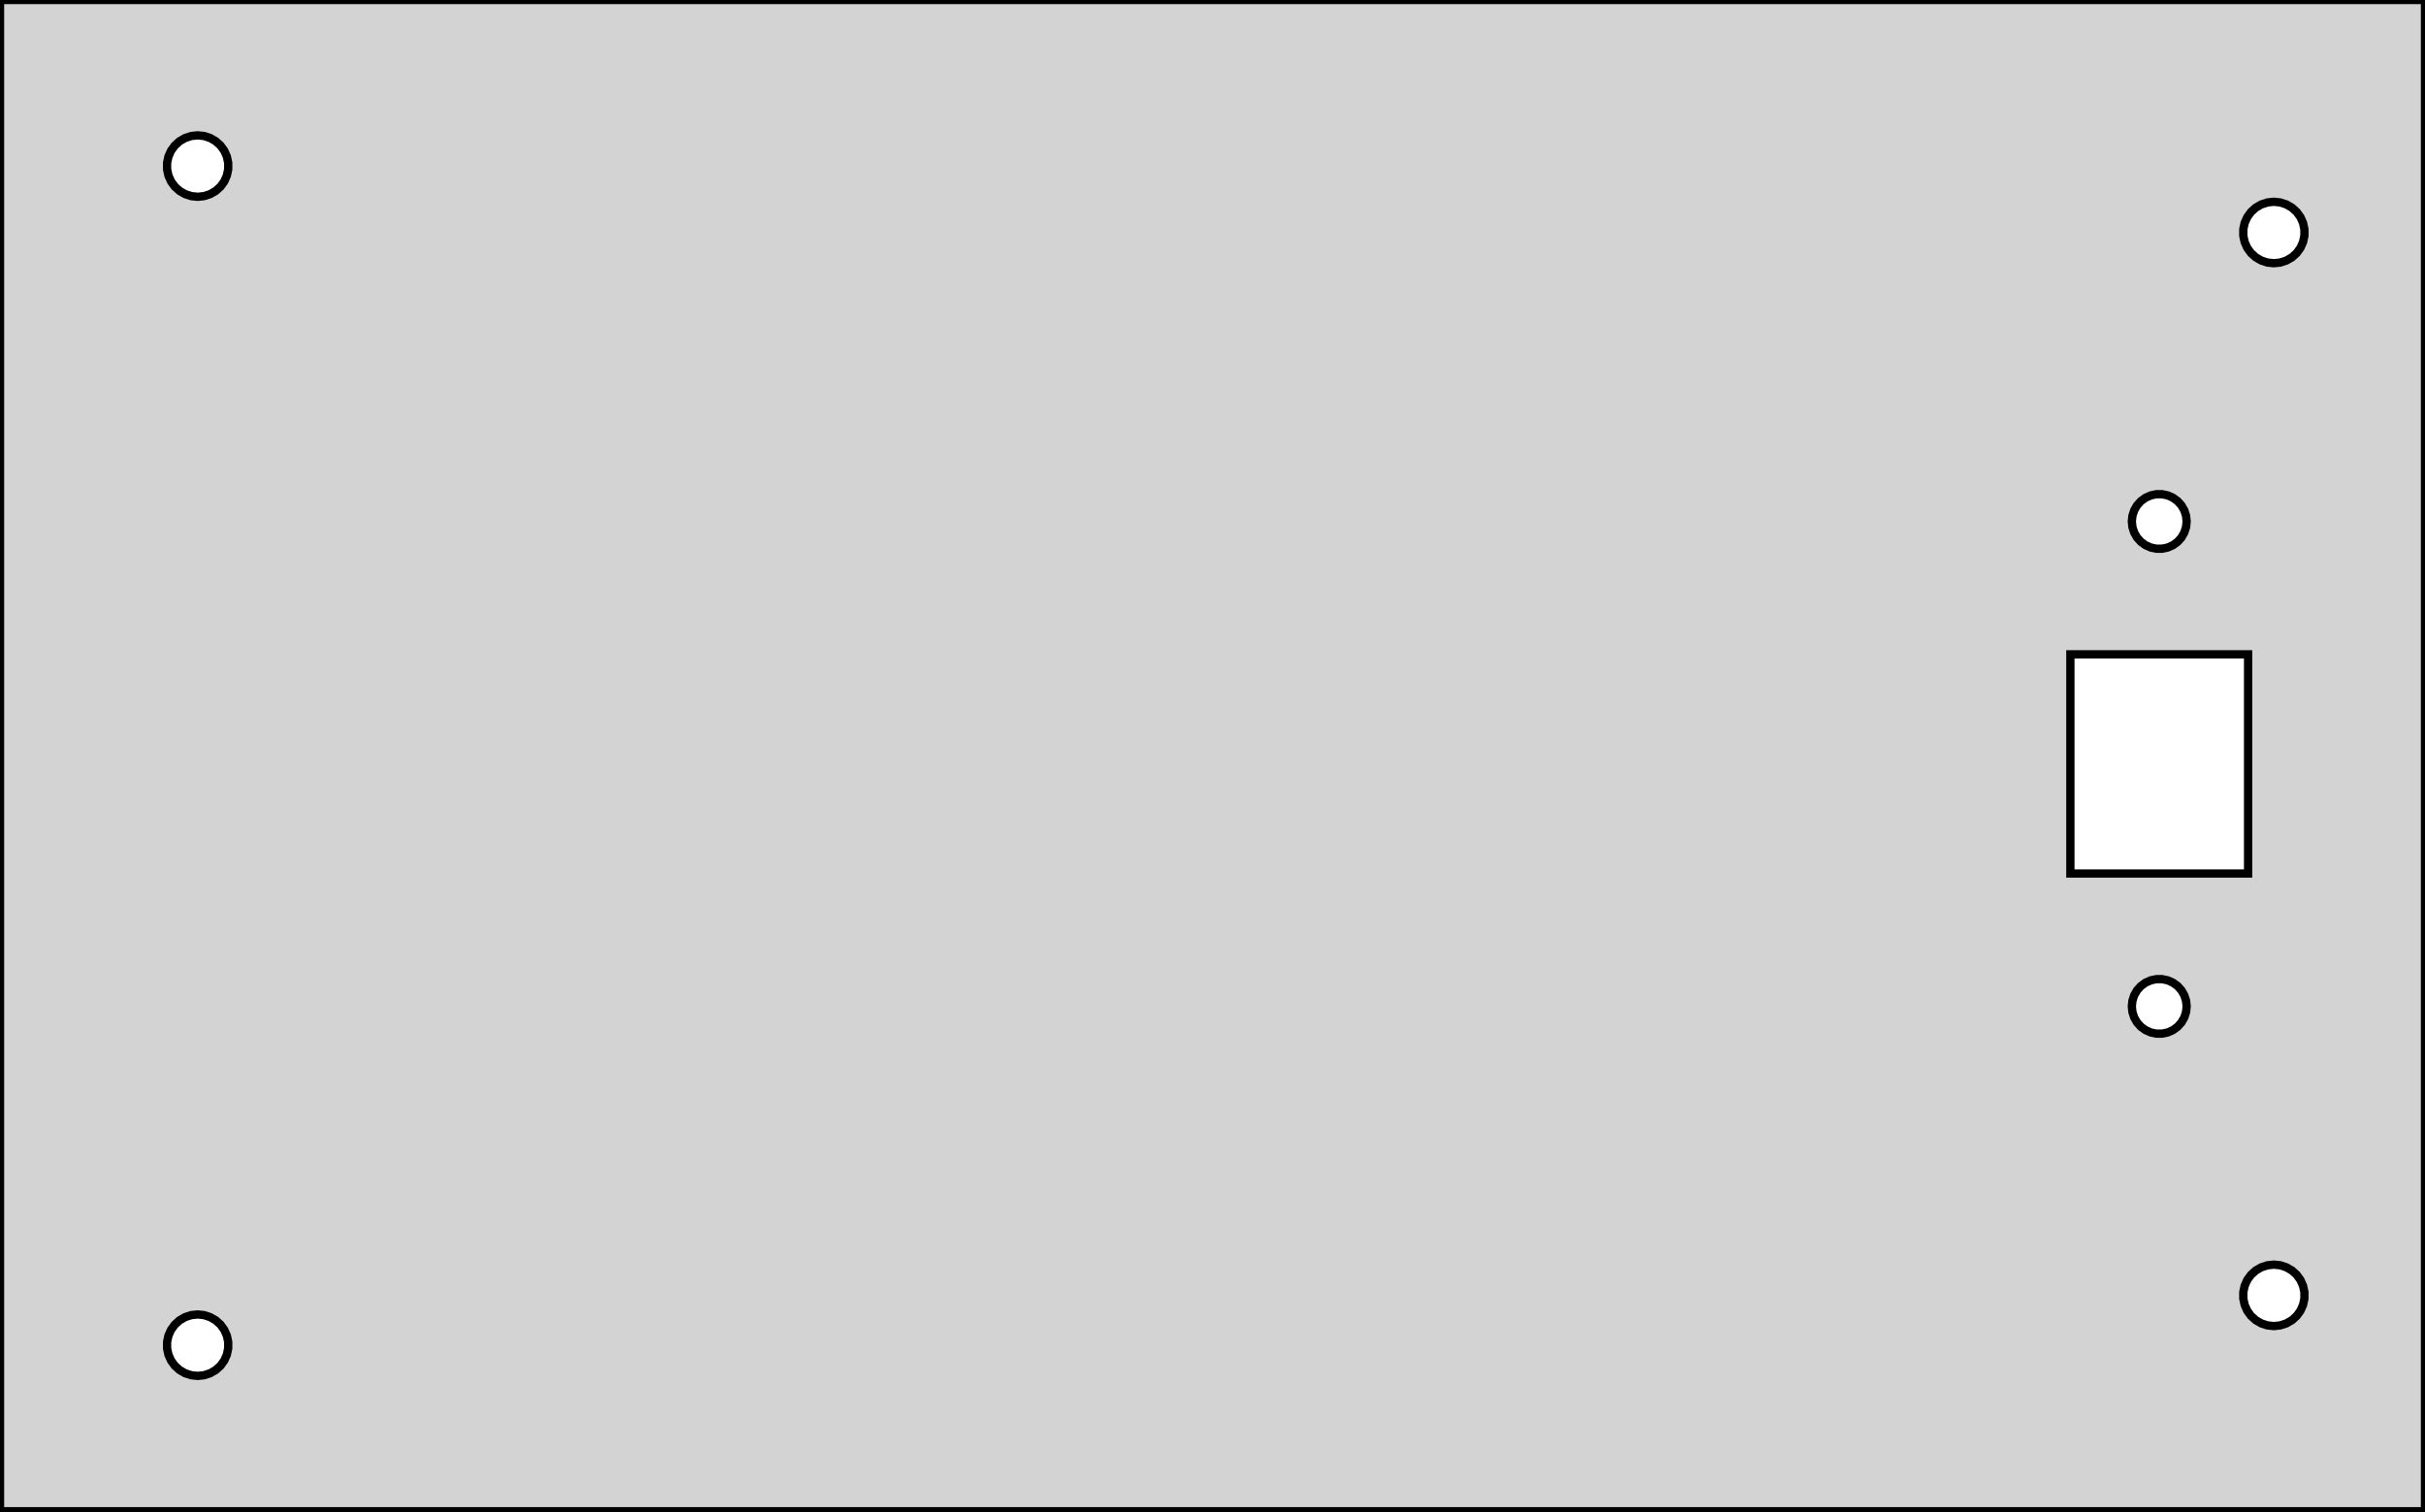
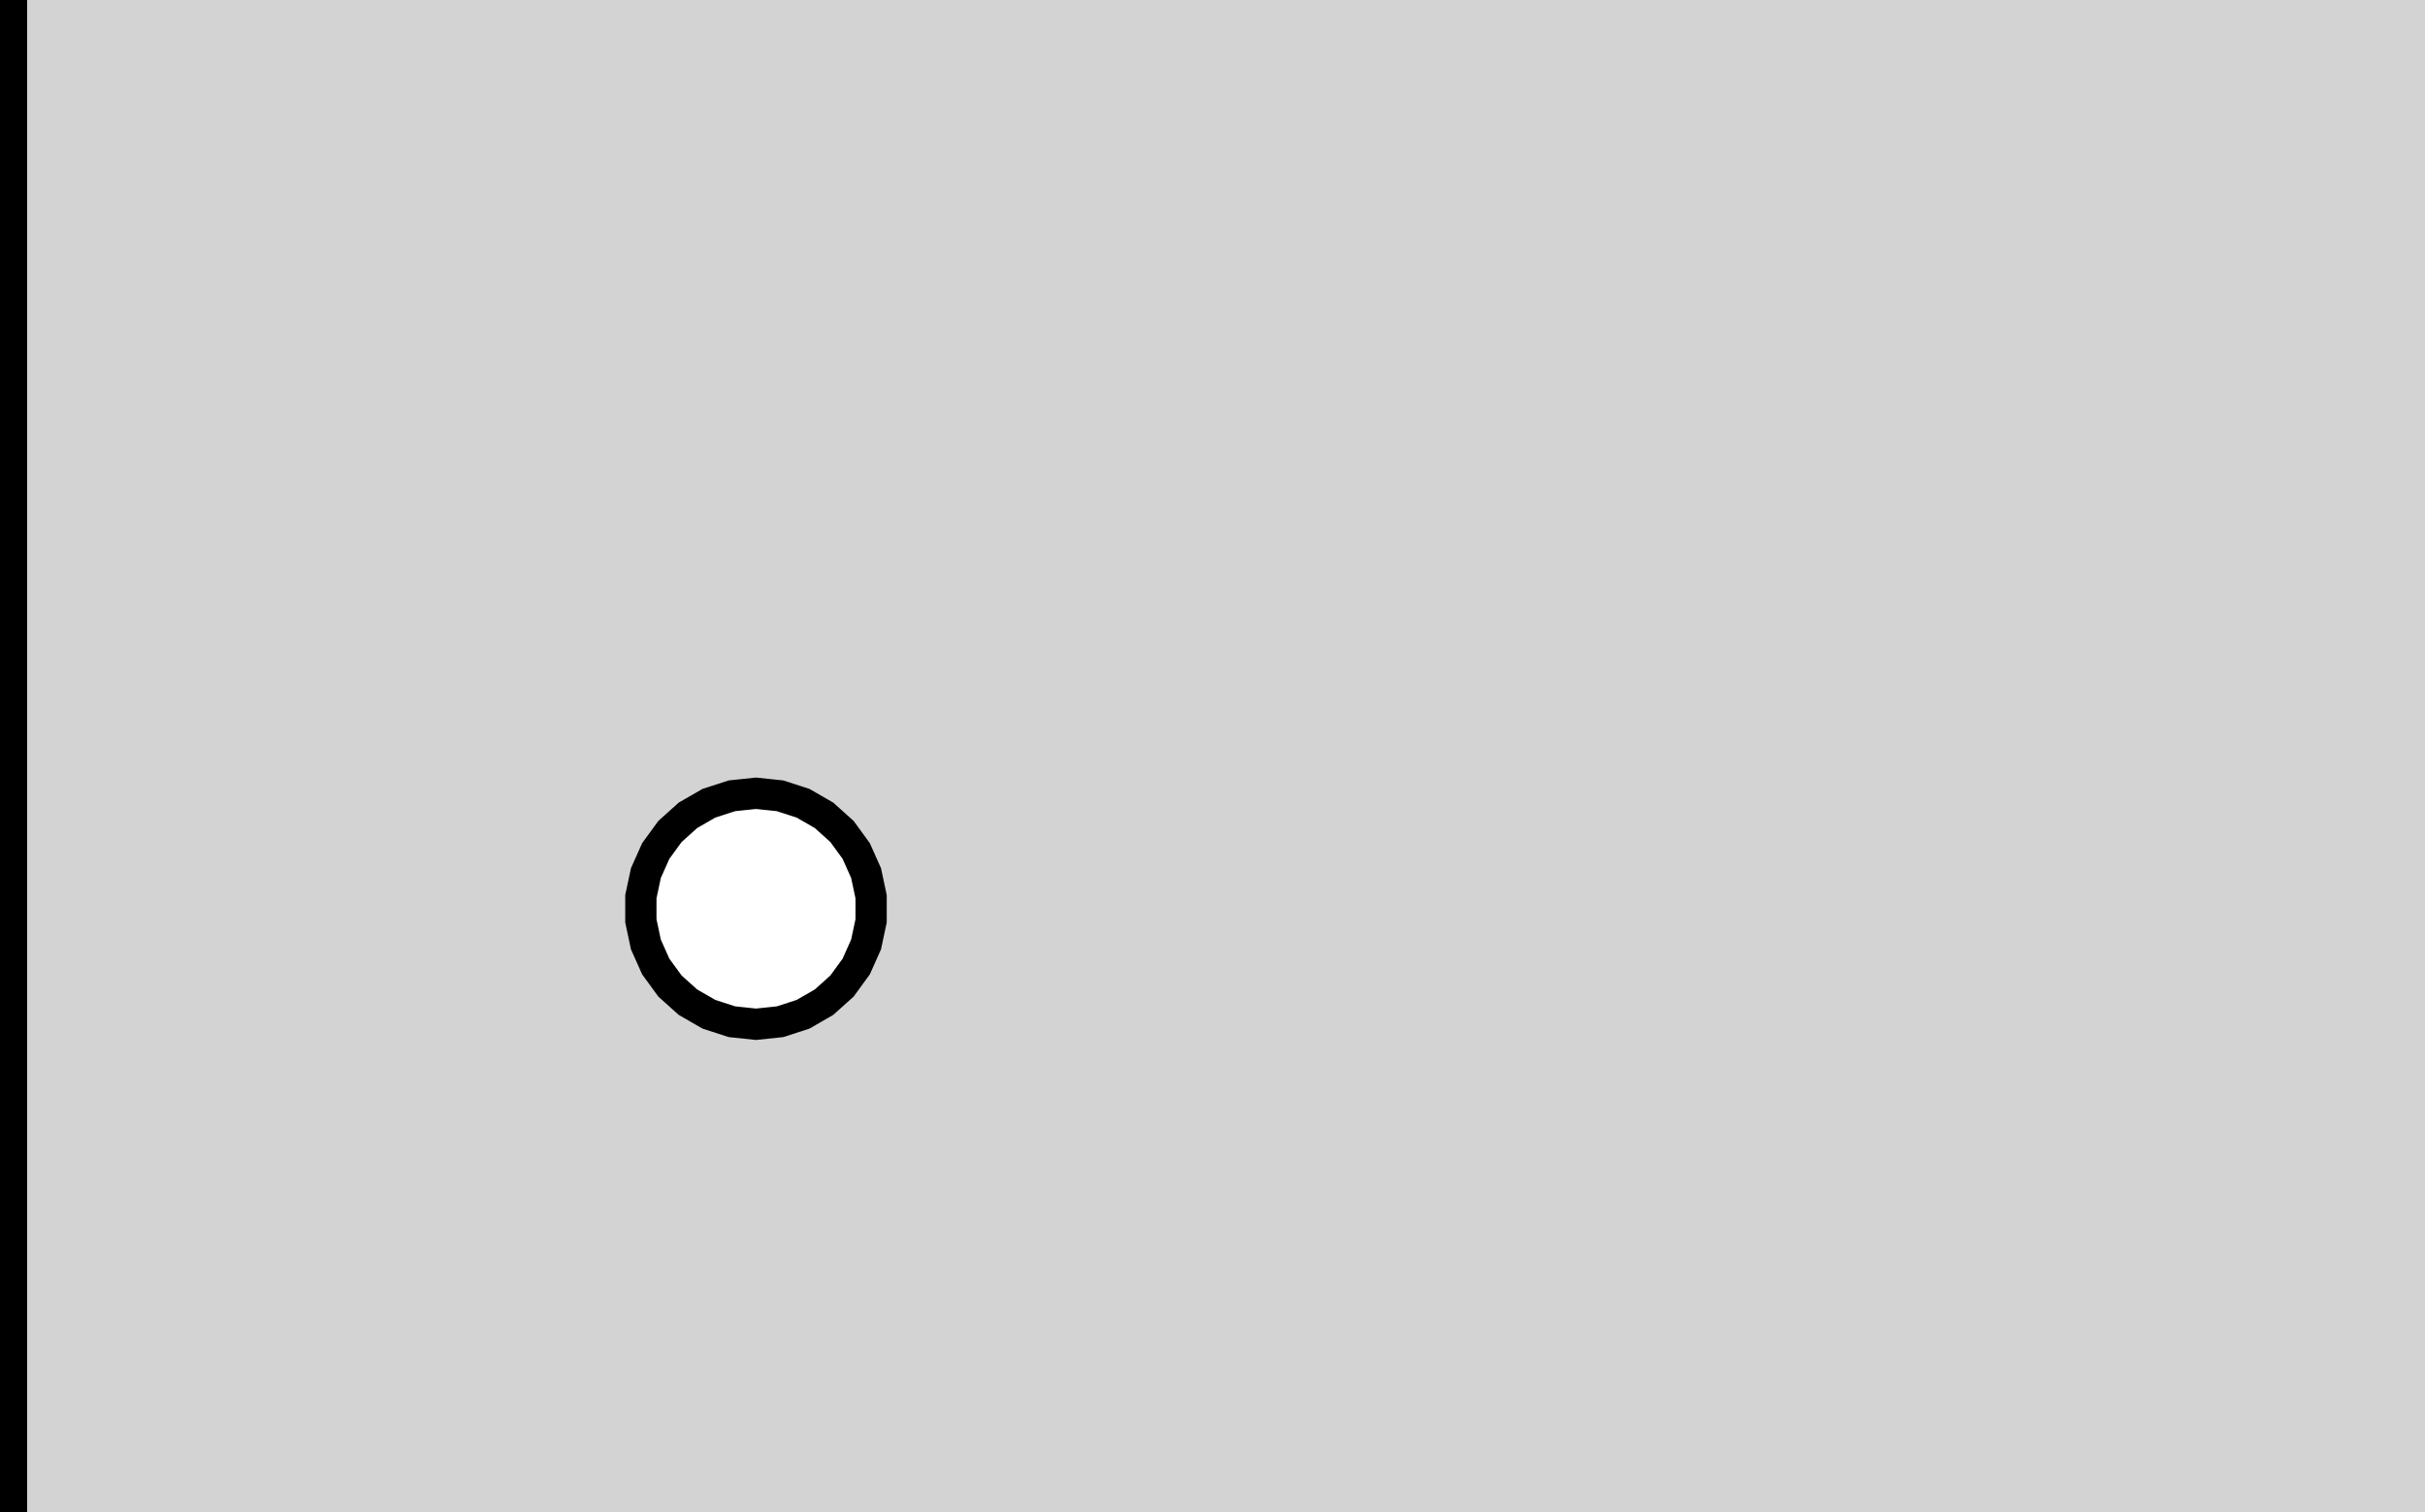
- <svg xmlns="http://www.w3.org/2000/svg" width="146" height="91" viewBox="-2 14 146 91" version="1.1">
-   <path d=" M 144,14 L -2,14 L -2,105 L 144,105 z M 9.515,25.81 L 9.148,25.69 L 8.813,25.497 L 8.525,25.238 L 8.298,24.925 L 8.141,24.572  L 8.06,24.193 L 8.06,23.807 L 8.141,23.428 L 8.298,23.075 L 8.525,22.762 L 8.813,22.503  L 9.148,22.31 L 9.515,22.19 L 9.9,22.15 L 10.285,22.19 L 10.652,22.31 L 10.987,22.503  L 11.275,22.762 L 11.502,23.075 L 11.659,23.428 L 11.74,23.807 L 11.74,24.193 L 11.659,24.572  L 11.502,24.925 L 11.275,25.238 L 10.987,25.497 L 10.652,25.69 L 10.285,25.81 L 9.9,25.85  z M 134.515,29.81 L 134.148,29.69 L 133.813,29.497 L 133.525,29.238 L 133.298,28.925 L 133.141,28.572  L 133.06,28.193 L 133.06,27.807 L 133.141,27.428 L 133.298,27.075 L 133.525,26.762 L 133.813,26.503  L 134.148,26.31 L 134.515,26.19 L 134.9,26.15 L 135.285,26.19 L 135.652,26.31 L 135.987,26.503  L 136.275,26.762 L 136.502,27.075 L 136.659,27.428 L 136.74,27.807 L 136.74,28.193 L 136.659,28.572  L 136.502,28.925 L 136.275,29.238 L 135.987,29.497 L 135.652,29.69 L 135.285,29.81 L 134.9,29.85  z M 127.828,47.041 L 127.49,46.969 L 127.175,46.829 L 126.896,46.626 L 126.665,46.37 L 126.493,46.071  L 126.386,45.743 L 126.35,45.4 L 126.386,45.057 L 126.493,44.729 L 126.665,44.43 L 126.896,44.174  L 127.175,43.971 L 127.49,43.831 L 127.828,43.759 L 128.172,43.759 L 128.51,43.831 L 128.825,43.971  L 129.104,44.174 L 129.335,44.43 L 129.507,44.729 L 129.614,45.057 L 129.65,45.4 L 129.614,45.743  L 129.507,46.071 L 129.335,46.37 L 129.104,46.626 L 128.825,46.829 L 128.51,46.969 L 128.172,47.041  z M 122.65,66.6 L 122.65,53.4 L 133.35,53.4 L 133.35,66.6 z M 127.828,76.241 L 127.49,76.169 L 127.175,76.029 L 126.896,75.826 L 126.665,75.57 L 126.493,75.271  L 126.386,74.943 L 126.35,74.6 L 126.386,74.257 L 126.493,73.929 L 126.665,73.63 L 126.896,73.374  L 127.175,73.171 L 127.49,73.031 L 127.828,72.959 L 128.172,72.959 L 128.51,73.031 L 128.825,73.171  L 129.104,73.374 L 129.335,73.63 L 129.507,73.929 L 129.614,74.257 L 129.65,74.6 L 129.614,74.943  L 129.507,75.271 L 129.335,75.57 L 129.104,75.826 L 128.825,76.029 L 128.51,76.169 L 128.172,76.241  z M 134.515,93.81 L 134.148,93.69 L 133.813,93.497 L 133.525,93.238 L 133.298,92.925 L 133.141,92.572  L 133.06,92.193 L 133.06,91.807 L 133.141,91.428 L 133.298,91.075 L 133.525,90.762 L 133.813,90.503  L 134.148,90.31 L 134.515,90.19 L 134.9,90.15 L 135.285,90.19 L 135.652,90.31 L 135.987,90.503  L 136.275,90.762 L 136.502,91.075 L 136.659,91.428 L 136.74,91.807 L 136.74,92.193 L 136.659,92.572  L 136.502,92.925 L 136.275,93.238 L 135.987,93.497 L 135.652,93.69 L 135.285,93.81 L 134.9,93.85  z M 9.515,96.81 L 9.148,96.69 L 8.813,96.497 L 8.525,96.238 L 8.298,95.925 L 8.141,95.572  L 8.06,95.193 L 8.06,94.807 L 8.141,94.428 L 8.298,94.075 L 8.525,93.762 L 8.813,93.503  L 9.148,93.31 L 9.515,93.19 L 9.9,93.15 L 10.285,93.19 L 10.652,93.31 L 10.987,93.503  L 11.275,93.762 L 11.502,94.075 L 11.659,94.428 L 11.74,94.807 L 11.74,95.193 L 11.659,95.572  L 11.502,95.925 L 11.275,96.238 L 10.987,96.497 L 10.652,96.69 L 10.285,96.81 L 9.9,96.85  z " stroke="black" fill="lightgray" stroke-width="0.5" />
+ <svg xmlns="http://www.w3.org/2000/svg" width="146" height="91" viewBox="-2 14 146 91" version="1.1" id="svg14">
+   <defs id="defs18" />
+   <path d="M 548.62,-235.746 H -1.309 V 106.309 H 548.62 Z m -506.555,44.391 -1.385,-0.45 -1.262,-0.727 -1.083,-0.973 -0.856,-1.176 -0.593,-1.328 -0.303,-1.422 v -1.454 l 0.303,-1.422 0.593,-1.328 0.856,-1.176 1.083,-0.973 1.262,-0.727 1.385,-0.449 1.449,-0.152 1.449,0.152 1.386,0.449 1.261,0.727 1.083,0.973 0.856,1.176 0.593,1.328 0.303,1.422 v 1.454 l -0.303,1.422 -0.593,1.328 -0.856,1.176 -1.083,0.973 -1.261,0.727 -1.386,0.45 -1.449,0.152 z m 470.829,15.035 -1.382,-0.45 -1.262,-0.727 -1.085,-0.973 -0.855,-1.176 -0.591,-1.328 -0.305,-1.422 v -1.454 l 0.305,-1.422 0.591,-1.328 0.855,-1.176 1.085,-0.973 1.262,-0.727 1.382,-0.449 1.45,-0.152 1.45,0.152 1.382,0.449 1.262,0.727 1.085,0.973 0.855,1.176 0.591,1.328 0.305,1.422 v 1.454 l -0.305,1.422 -0.591,1.328 -0.855,1.176 -1.085,0.973 -1.262,0.727 -1.382,0.45 -1.45,0.152 z m -25.188,64.77 -1.273,-0.27 -1.187,-0.527 -1.051,-0.762 -0.87,-0.964 -0.648,-1.123 -0.403,-1.233 -0.136,-1.289 0.136,-1.29 0.403,-1.233 0.648,-1.123 0.87,-0.963 1.051,-0.762 1.187,-0.528 1.273,-0.27 h 1.296 l 1.273,0.27 1.186,0.528 1.051,0.762 0.87,0.963 0.648,1.123 0.403,1.233 0.136,1.29 -0.136,1.289 -0.403,1.233 -0.648,1.123 -0.87,0.964 -1.051,0.762 -1.186,0.527 -1.273,0.27 z m -19.504,73.519 v -49.617 h 40.303 v 49.617 z m 19.504,36.239 -1.273,-0.27 -1.187,-0.527 -1.051,-0.762 -0.87,-0.964 -0.648,-1.123 -0.403,-1.233 -0.136,-1.29 0.136,-1.29 0.403,-1.233 0.648,-1.123 0.87,-0.964 1.051,-0.762 1.187,-0.528 1.273,-0.27 h 1.296 l 1.273,0.27 1.186,0.528 1.051,0.762 0.87,0.964 0.648,1.123 0.403,1.233 0.136,1.29 -0.136,1.29 -0.403,1.233 -0.648,1.123 -0.87,0.964 -1.051,0.762 -1.186,0.527 -1.273,0.27 z m 25.188,66.038 -1.382,-0.45 -1.262,-0.727 -1.085,-0.973 -0.855,-1.176 -0.591,-1.328 -0.305,-1.422 v -1.454 l 0.305,-1.422 0.591,-1.328 0.855,-1.176 1.085,-0.973 1.262,-0.727 1.382,-0.449 1.45,-0.152 1.45,0.152 1.382,0.449 1.262,0.727 1.085,0.973 0.855,1.176 0.591,1.328 0.305,1.422 v 1.454 l -0.305,1.422 -0.591,1.328 -0.855,1.176 -1.085,0.973 -1.262,0.727 -1.382,0.45 -1.45,0.152 z M 42.065,75.523 40.679,75.073 39.418,74.347 38.335,73.374 37.479,72.198 36.886,70.87 36.584,69.448 v -1.454 l 0.303,-1.422 0.593,-1.328 0.856,-1.176 1.083,-0.973 1.262,-0.727 1.385,-0.449 1.449,-0.152 1.449,0.152 1.386,0.449 1.261,0.727 1.083,0.973 0.856,1.176 0.593,1.328 0.303,1.422 v 1.454 l -0.303,1.422 -0.593,1.328 -0.856,1.176 -1.083,0.973 -1.261,0.727 -1.386,0.45 -1.449,0.152 z" id="path12" style="fill:#d3d3d3;stroke:#000000;stroke-width:1.881" />
</svg>
